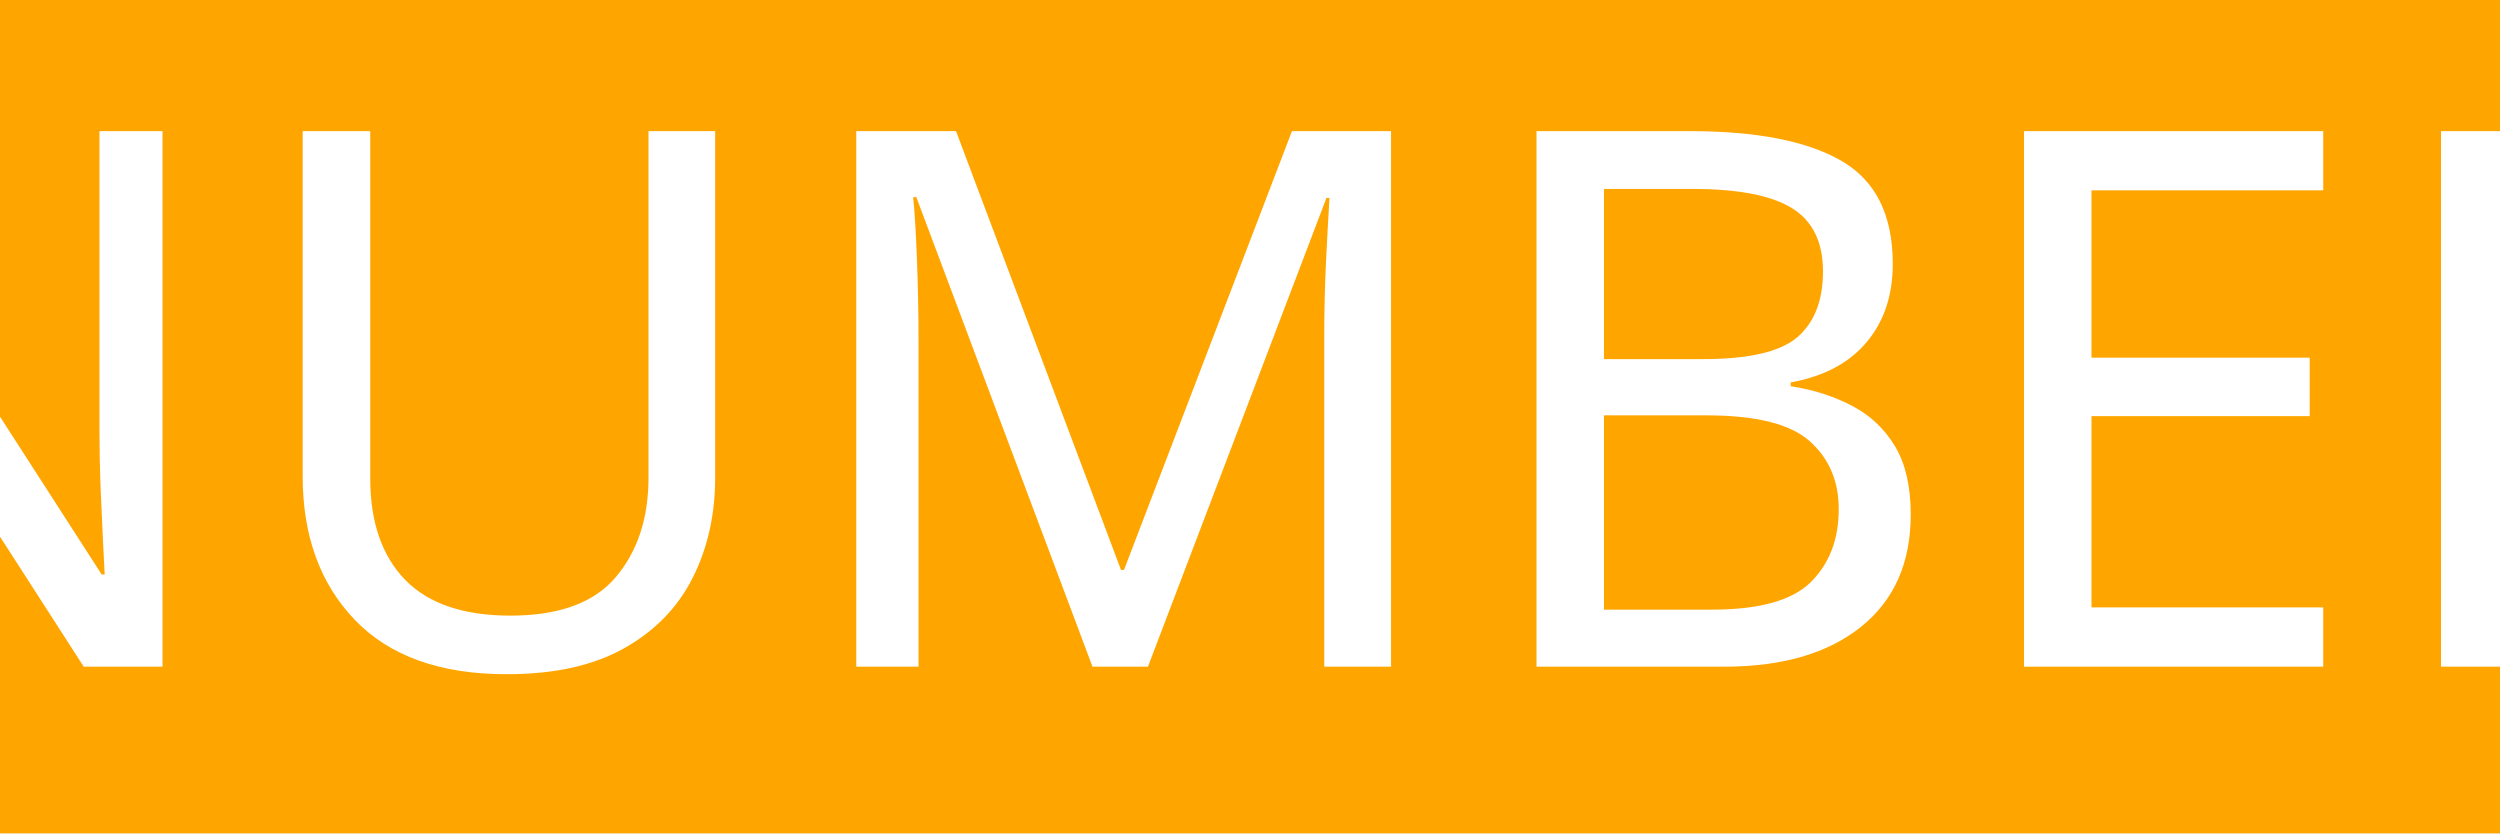
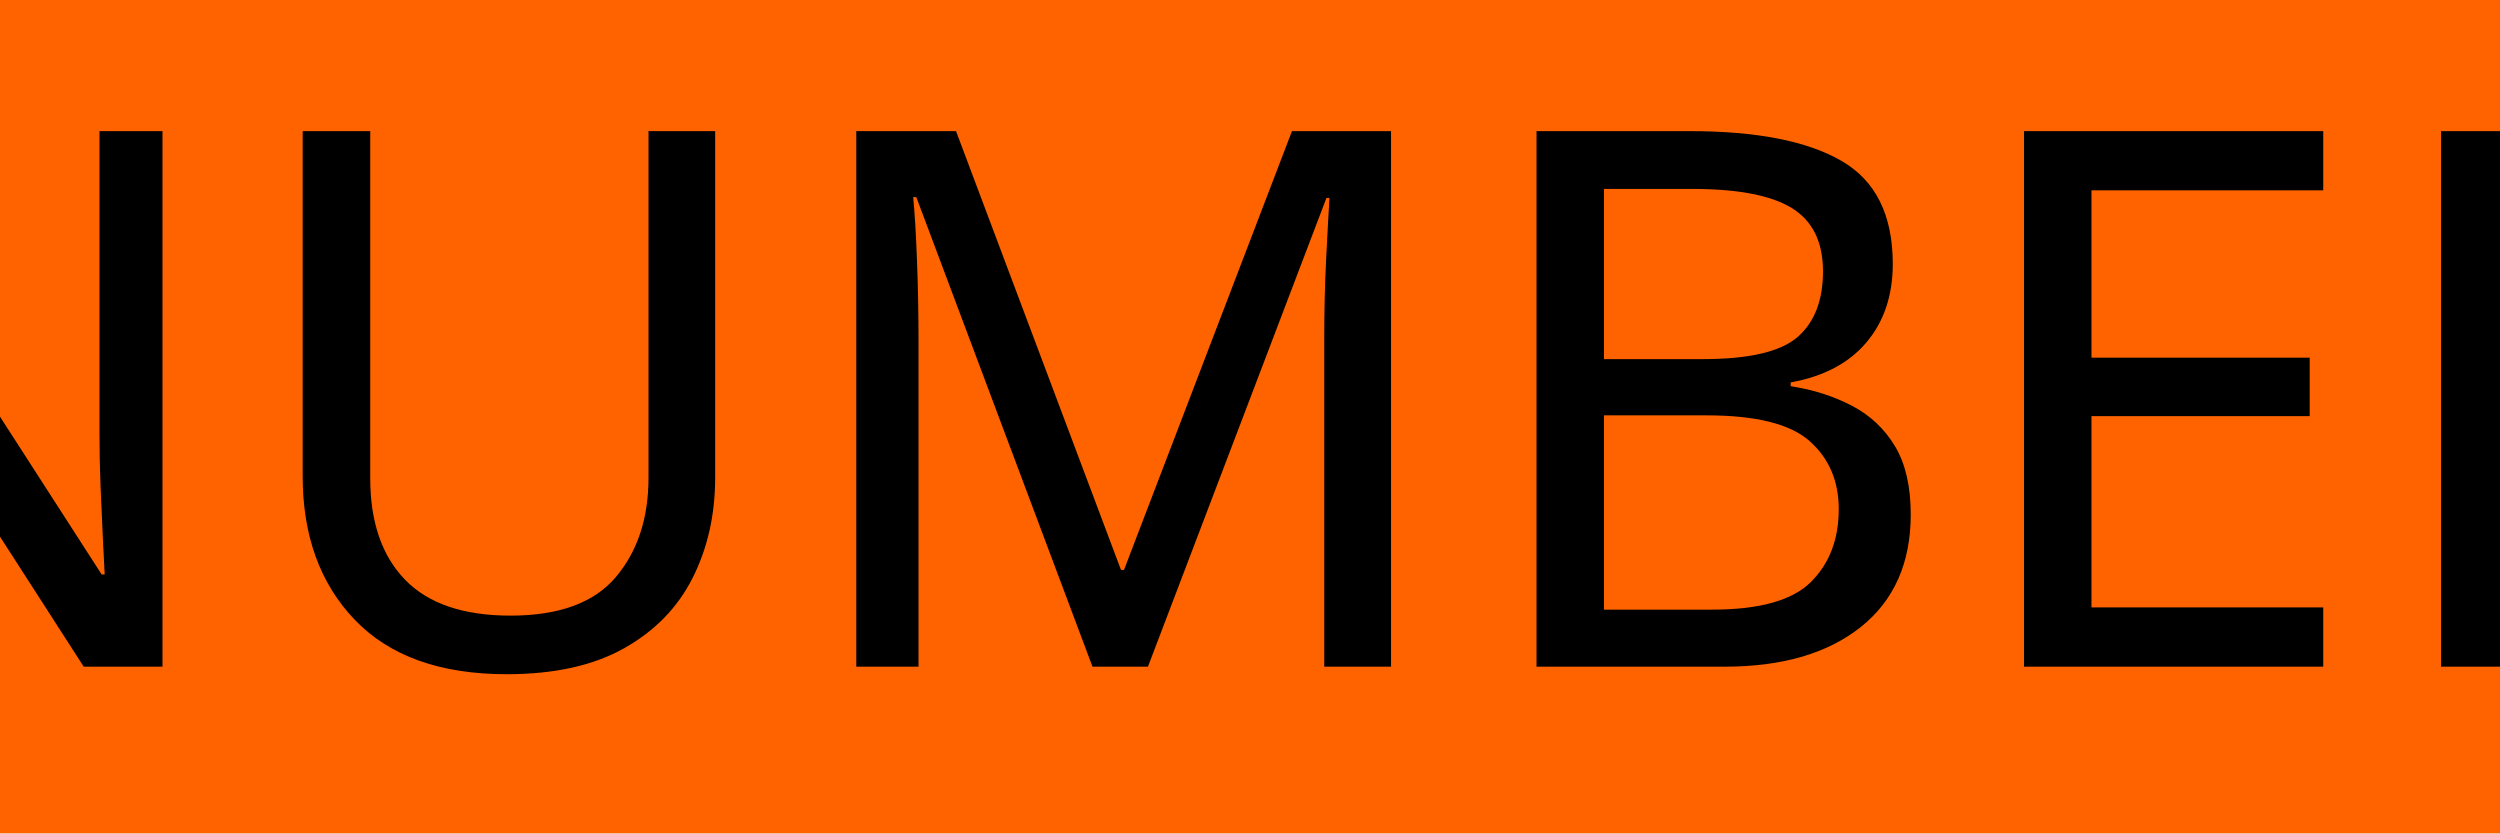
<svg xmlns="http://www.w3.org/2000/svg" width="300px" height="100px" version="1.1" viewBox="0 0 300 100">
  <g fill-rule="evenodd">
-     <rect rx="0" ry="0" width="300" height="100" x="0" y="0" fill="orange" />
-     <text letter-spacing="0px" text-anchor="middle" word-spacing="0px" text-align="center" font-size="90px" line-height="100%" x="0" y="0" font-family="'Roadgeek 2005 Transport Heavy'" fill="#ffffff">
+     <rect rx="0" ry="0" width="300" height="100" x="0" y="0" fill="#ff6300" />
+     <text letter-spacing="0px" text-anchor="middle" word-spacing="0px" text-align="center" font-size="90px" line-height="100%" x="0" y="0" font-family="'Roadgeek 2005 Transport Heavy'" fill="#000">
      <tspan x="150" y="80">***NUMBER***</tspan>
    </text>
  </g>
</svg>
